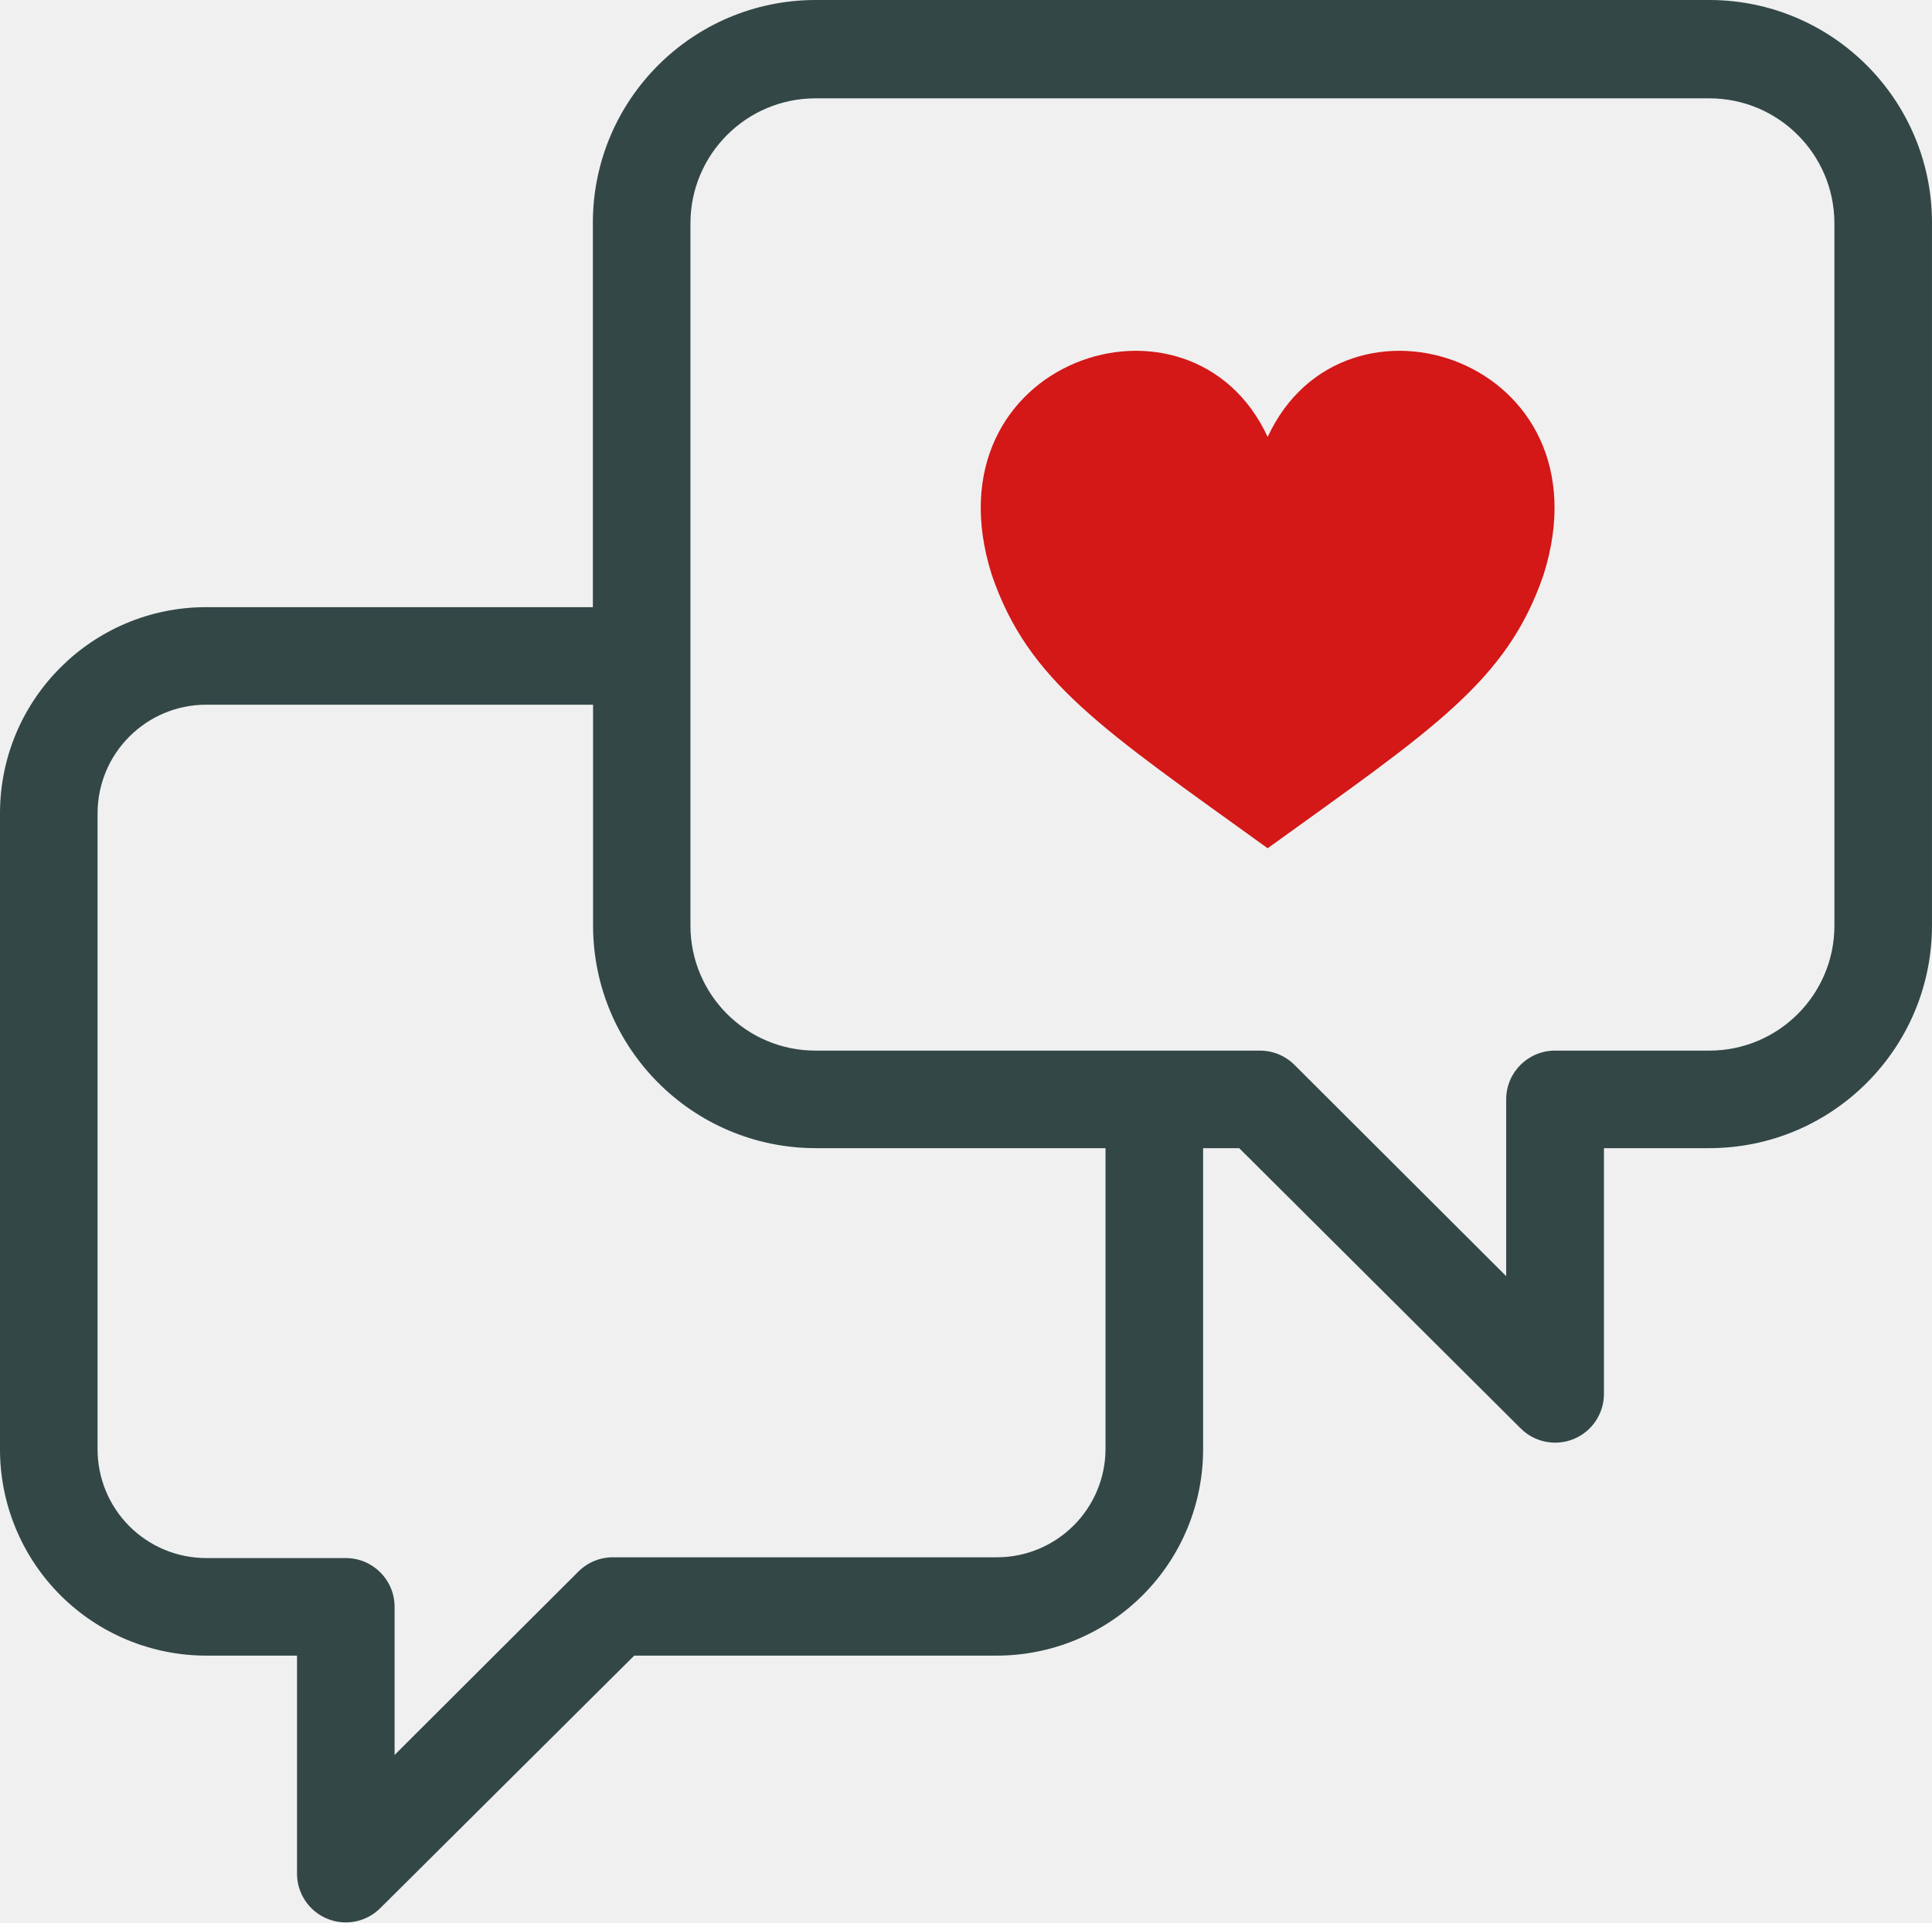
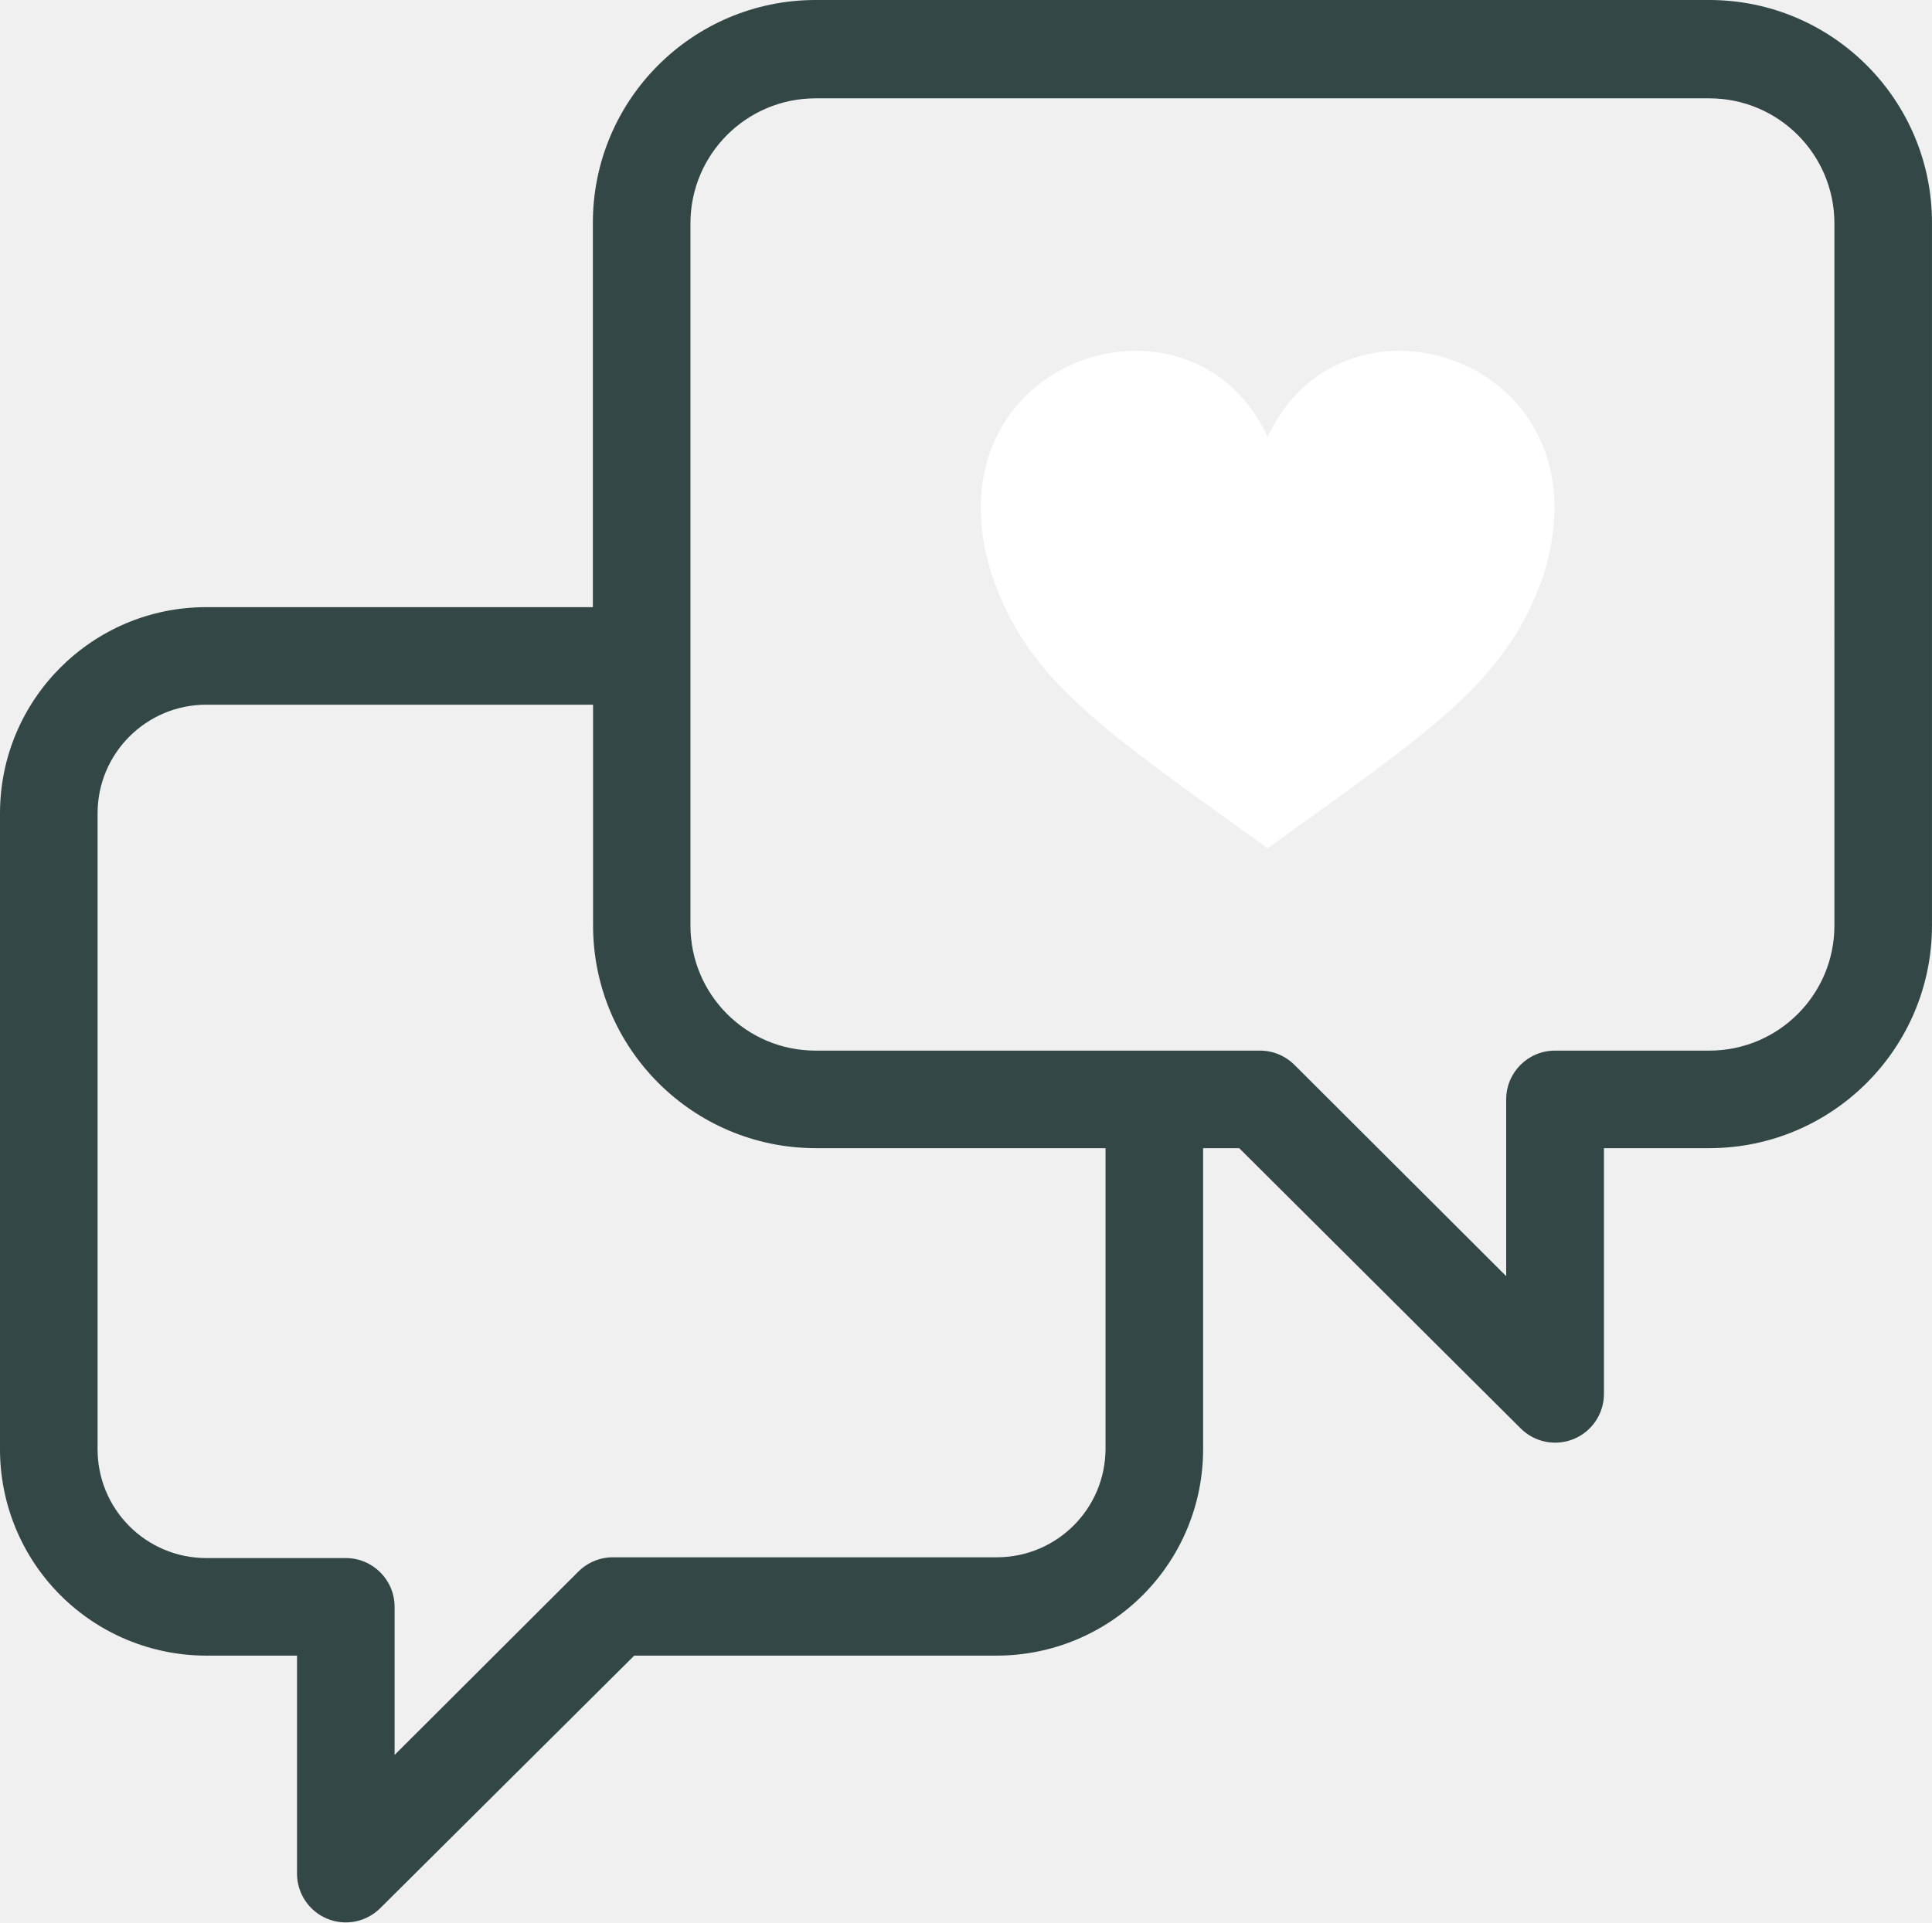
<svg xmlns="http://www.w3.org/2000/svg" width="117.214" height="116.662" viewBox="0 0 117.214 116.662" data-svgdocument="" id="_3qcLrDpQ6JrxcWAie__xY" class="fl-svgdocument" x="0" y="0" version="1.1">
  <defs id="_Mz_1Sy8Z-r4V5NhIO4399" transform="matrix(0.6453708, 0, 0, 0.6453708, -19.2611, 186.8233)" />
  <path id="_k08helhpR_Dlyy1GW_-pD" d="M 103.704,0 H 49.478 A 13.521,13.521 0 0 0 35.969,13.497 V 36.845 H 12.503 A 12.515,12.515 0 0 0 5.042373e-5,49.348 V 87.922 A 12.515,12.515 0 0 0 12.503,100.472 h 5.517 v 13.213 a 2.96,2.96 0 0 0 5.067,2.096 l 15.392,-15.309 H 60.489 A 12.515,12.515 0 0 0 72.992,87.922 V 69.677 h 2.19 l 17.073,17.002 a 2.96,2.96 0 0 0 5.056,-2.096 V 69.677 h 6.405 a 13.521,13.521 0 0 0 13.497,-13.509 v -42.623 A 13.521,13.521 0 0 0 103.704,0 Z M 67.072,87.922 a 6.595,6.595 0 0 1 -6.583,6.583 H 37.189 a 2.96,2.96 0 0 0 -2.096,0.864 L 23.94,106.499 V 97.512 A 2.96,2.96 0 0 0 20.98,94.552 H 12.503 A 6.595,6.595 0 0 1 5.92,87.922 V 49.348 A 6.595,6.595 0 0 1 12.503,42.765 H 35.981 V 56.168 A 13.521,13.521 0 0 0 49.478,69.677 H 67.072 Z M 111.294,56.168 a 7.589,7.589 0 0 1 -7.589,7.589 h -9.365 a 2.96,2.96 0 0 0 -2.96,2.96 V 77.444 L 78.533,64.621 A 2.96,2.96 0 0 0 76.437,63.757 H 49.478 a 7.589,7.589 0 0 1 -7.589,-7.589 v -42.623 a 7.589,7.589 0 0 1 7.589,-7.577 h 54.226 a 7.589,7.589 0 0 1 7.589,7.577 z" stroke="none" fill="#334747" stroke-width="1.184" />
-   <path id="_SzOGutgdP9UB7Bpik8ioX" d="M 76.909,26.517 C 72.256,16.464 56.045,21.814 60.166,34.868 62.378,41.36 66.873,44.238 76.908,51.476 86.944,44.238 91.438,41.359 93.65,34.868 97.77,21.814 81.56,16.464 76.909,26.517 Z" stroke="none" fill="#d41717" stroke-width="0.387" />
+   <path id="_SzOGutgdP9UB7Bpik8ioX" d="M 76.909,26.517 C 72.256,16.464 56.045,21.814 60.166,34.868 62.378,41.36 66.873,44.238 76.908,51.476 86.944,44.238 91.438,41.359 93.65,34.868 97.77,21.814 81.56,16.464 76.909,26.517 Z" stroke="none" fill="#d41717" stroke-width="0.387" style="fill:#ffffff;fill-opacity:1" />
  <text xml:space="preserve" style="font-style:normal;font-weight:normal;font-size:40px;line-height:1.25;font-family:sans-serif;letter-spacing:0px;word-spacing:0px;fill:#000000;fill-opacity:1;stroke:none" x="234.186" y="-84.821" id="text13683">
    <tspan id="tspan13681" x="234.186" y="-84.821" />
  </text>
  <text xml:space="preserve" style="font-style:normal;font-weight:normal;font-size:40px;line-height:0;font-family:sans-serif;letter-spacing:0px;word-spacing:0px;fill:#000000;fill-opacity:1;stroke:none" x="126.047" y="47.195" id="text26393">
    <tspan id="tspan26391" x="126.047" y="47.195" style="font-style:normal;font-variant:normal;font-weight:bold;font-stretch:normal;font-size:56px;line-height:1.25;font-family:FreeSans;-inkscape-font-specification:'FreeSans Bold';fill:#334747;fill-opacity:1">whitepaper</tspan>
    <tspan x="126.047" y="77.295" style="font-style:normal;font-variant:normal;font-weight:bold;font-stretch:normal;font-size:28px;line-height:0.25;font-family:FreeSans;-inkscape-font-specification:'FreeSans Bold';fill:#334747;fill-opacity:1" id="tspan76824">marketing</tspan>
  </text>
</svg>
